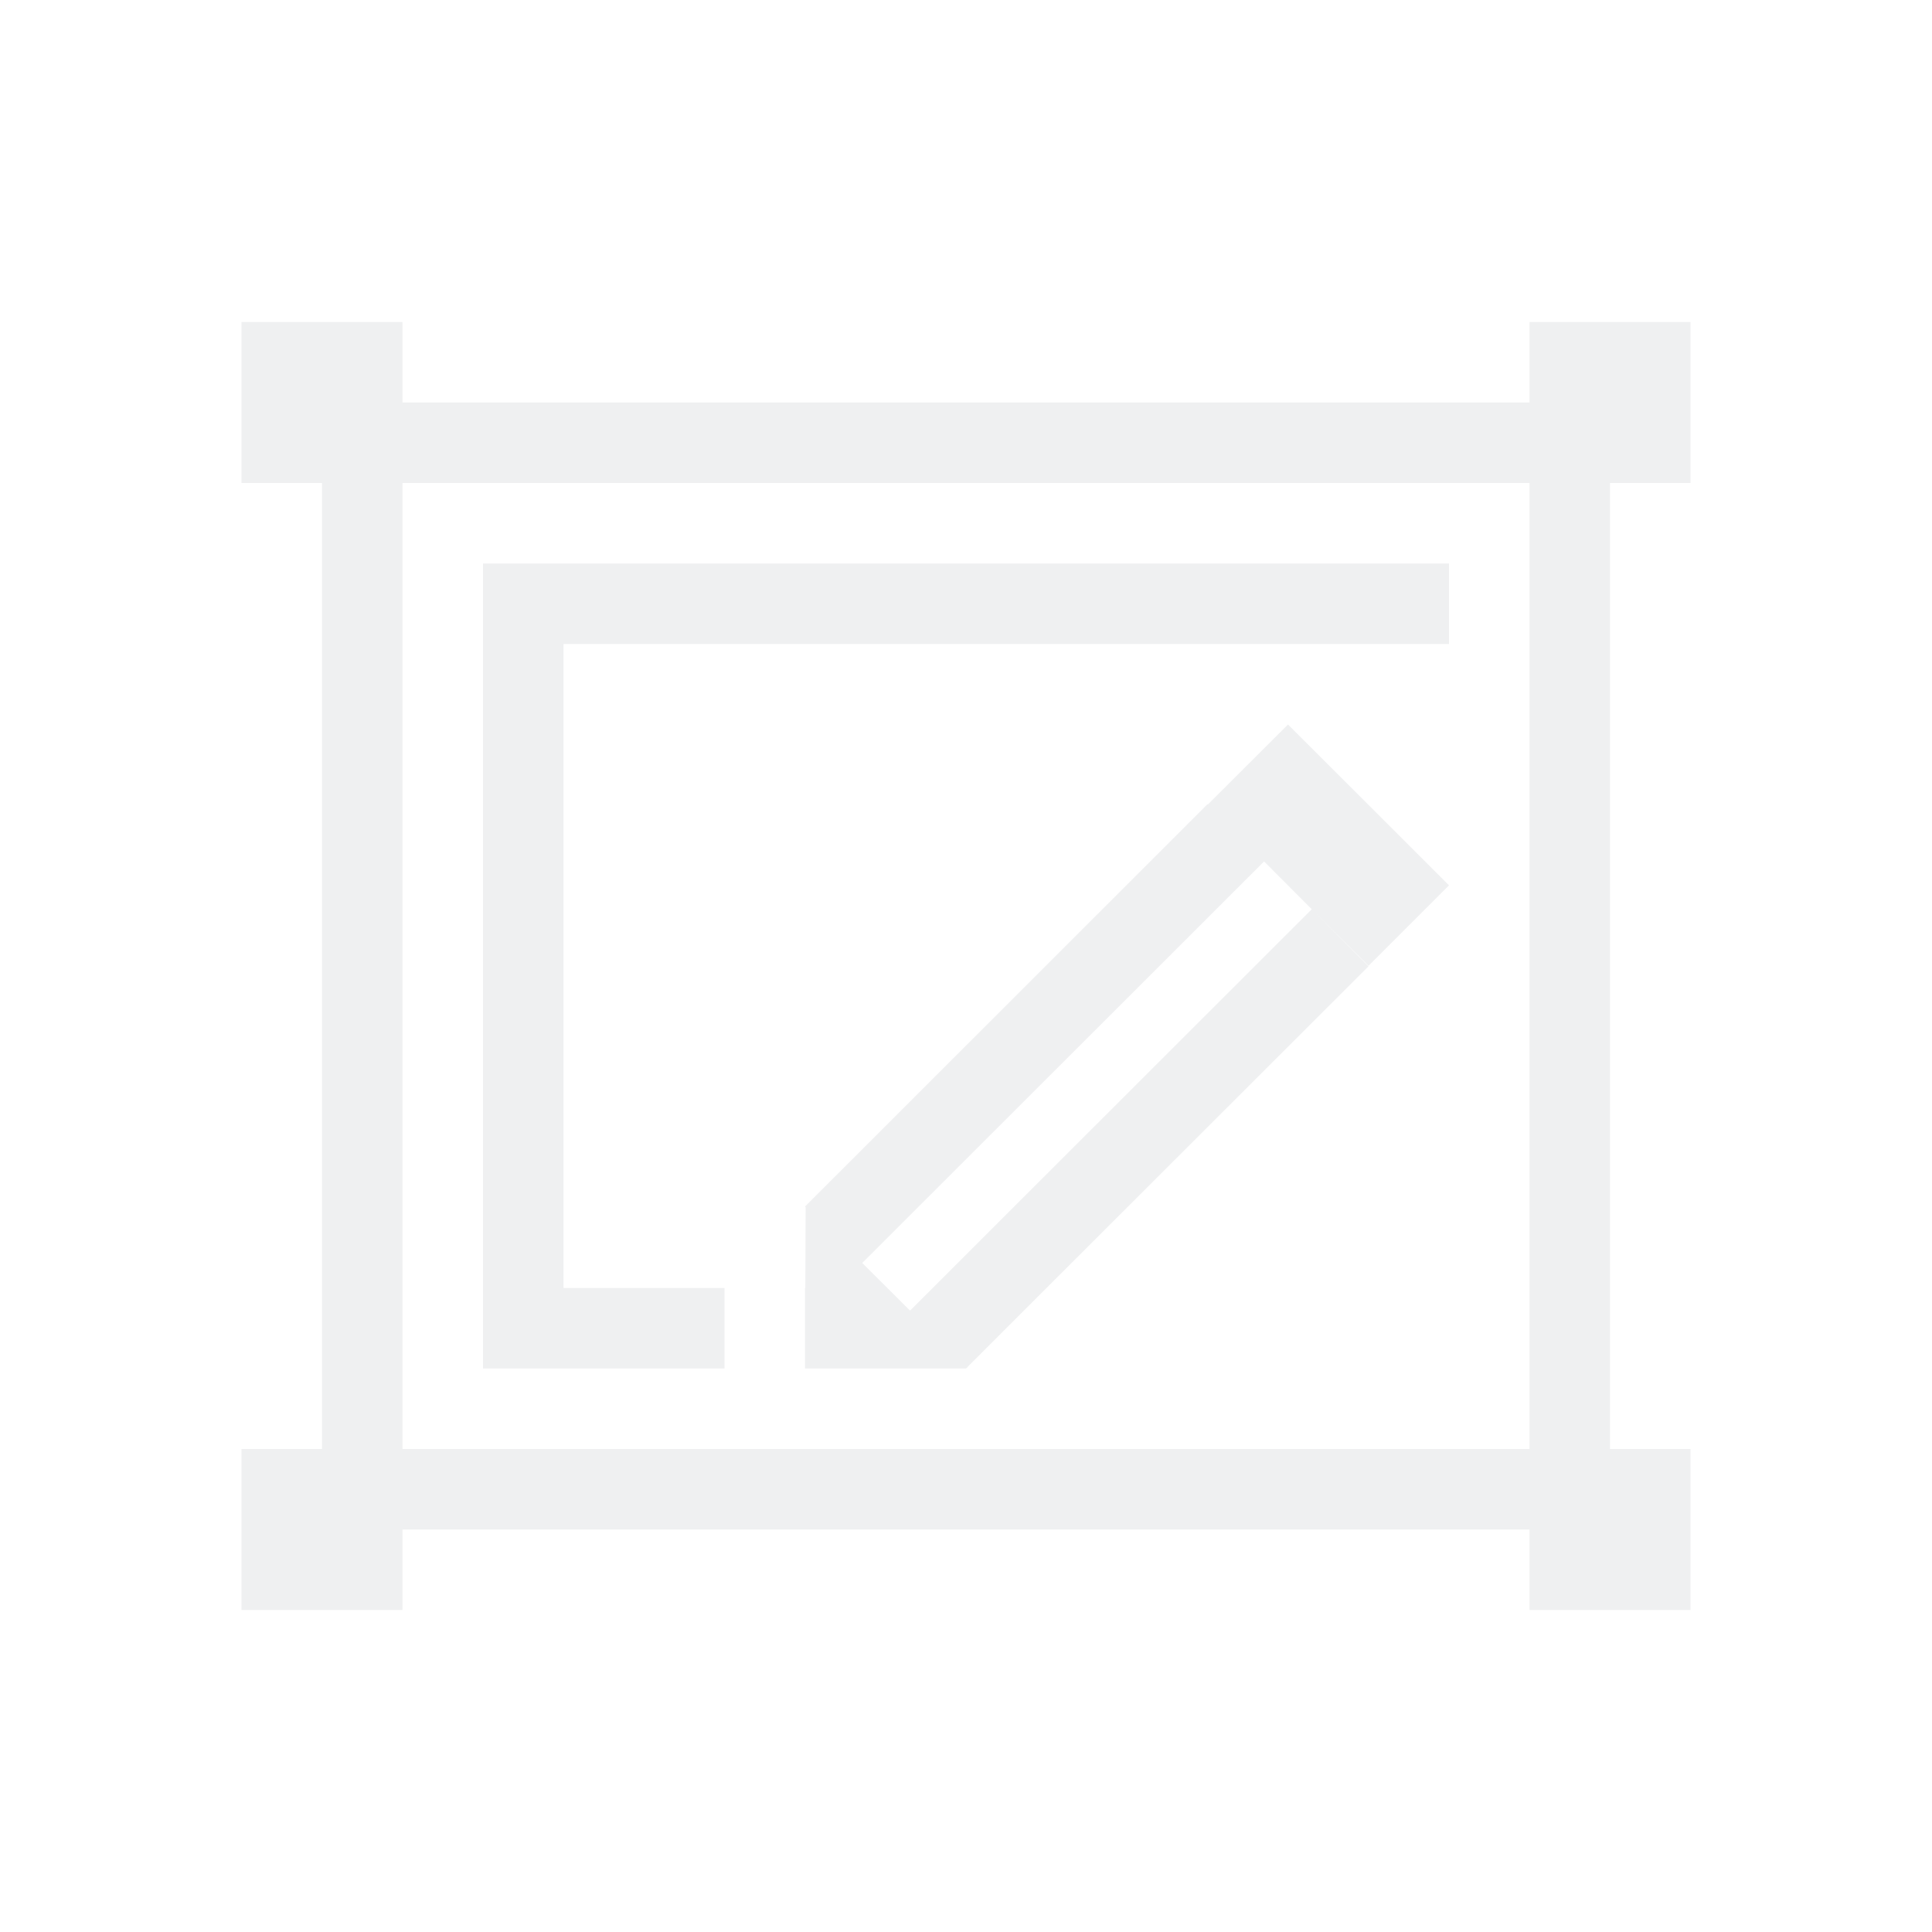
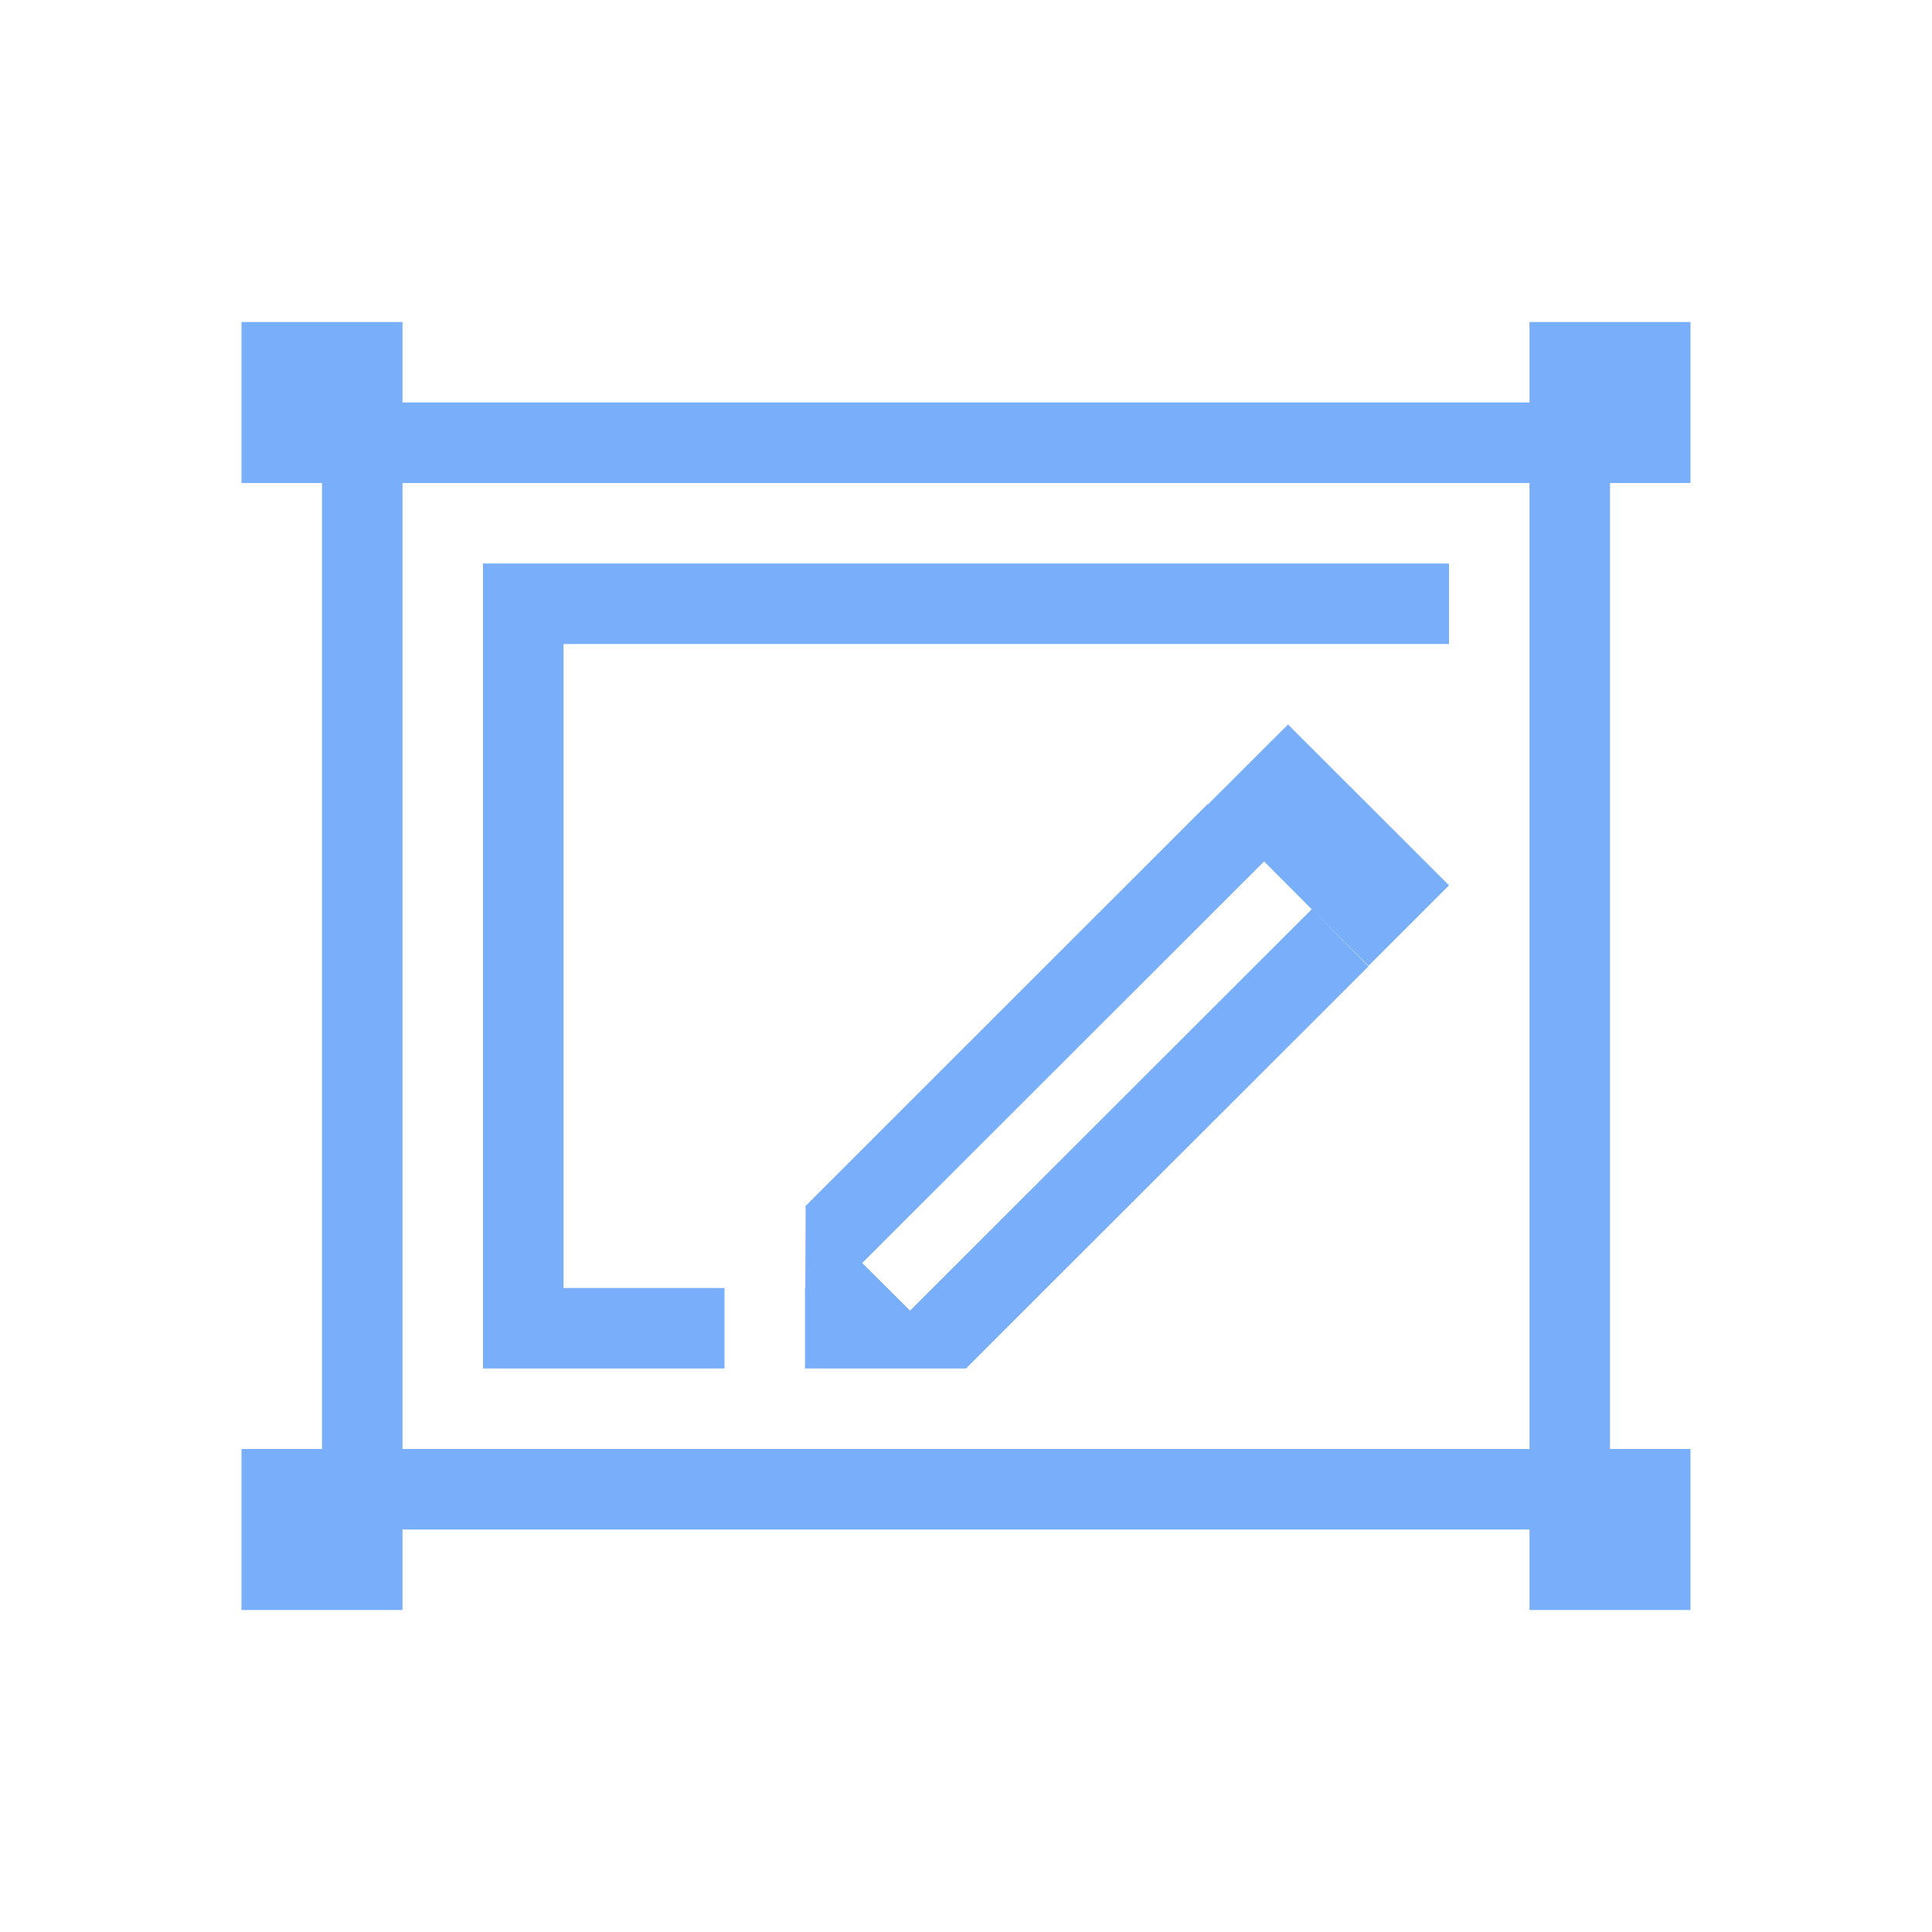
<svg xmlns="http://www.w3.org/2000/svg" viewBox="0 0 24 24">
  <defs id="defs3051">
    <style type="text/css" id="current-color-scheme">
      .ColorScheme-Text {
-         color:#eff0f1;
+         color:#79aefb;
      }
      </style>
  </defs>
  <path style="fill:currentColor;fill-opacity:1;stroke:none" d="M 3 4 L 3 6 L 4 6 L 4 11 L 4 13 L 4 18 L 3 18 L 3 20 L 5 20 L 5 19 L 11 19 L 13 19 L 14 19 L 19 19 L 19 20 L 21 20 L 21 18 L 20 18 L 20 13 L 20 11 L 20 10 L 20 6 L 21 6 L 21 4 L 19 4 L 19 5 L 14 5 L 13 5 L 11 5 L 10 5 L 5 5 L 5 4 L 3 4 z M 5 6 L 19 6 L 19 18 L 13 18 L 11 18 L 5 18 L 5 6 z M 6 7 L 6 17 L 9 17 L 9 16 L 7 16 L 7 8 L 9 8 L 17 8 L 18 8 L 18 7 L 6 7 z M 16 9 L 15.004 9.994 L 15 9.99 L 10 14.988 L 10.008 14.996 L 10.004 16 L 10 16 L 10 16.99 L 10 17 L 12 17 L 12.006 16.994 L 12.01 16.99 C 12.014 16.99 12.016 16.992 12.02 16.992 L 12.014 16.986 L 13 16 L 17 12.004 L 16.295 11.295 L 11.305 16.281 L 10.711 15.689 L 15.703 10.701 L 16.295 11.295 L 17 11.998 L 18 10.998 L 16 9 z " class="ColorScheme-Text" />
</svg>
